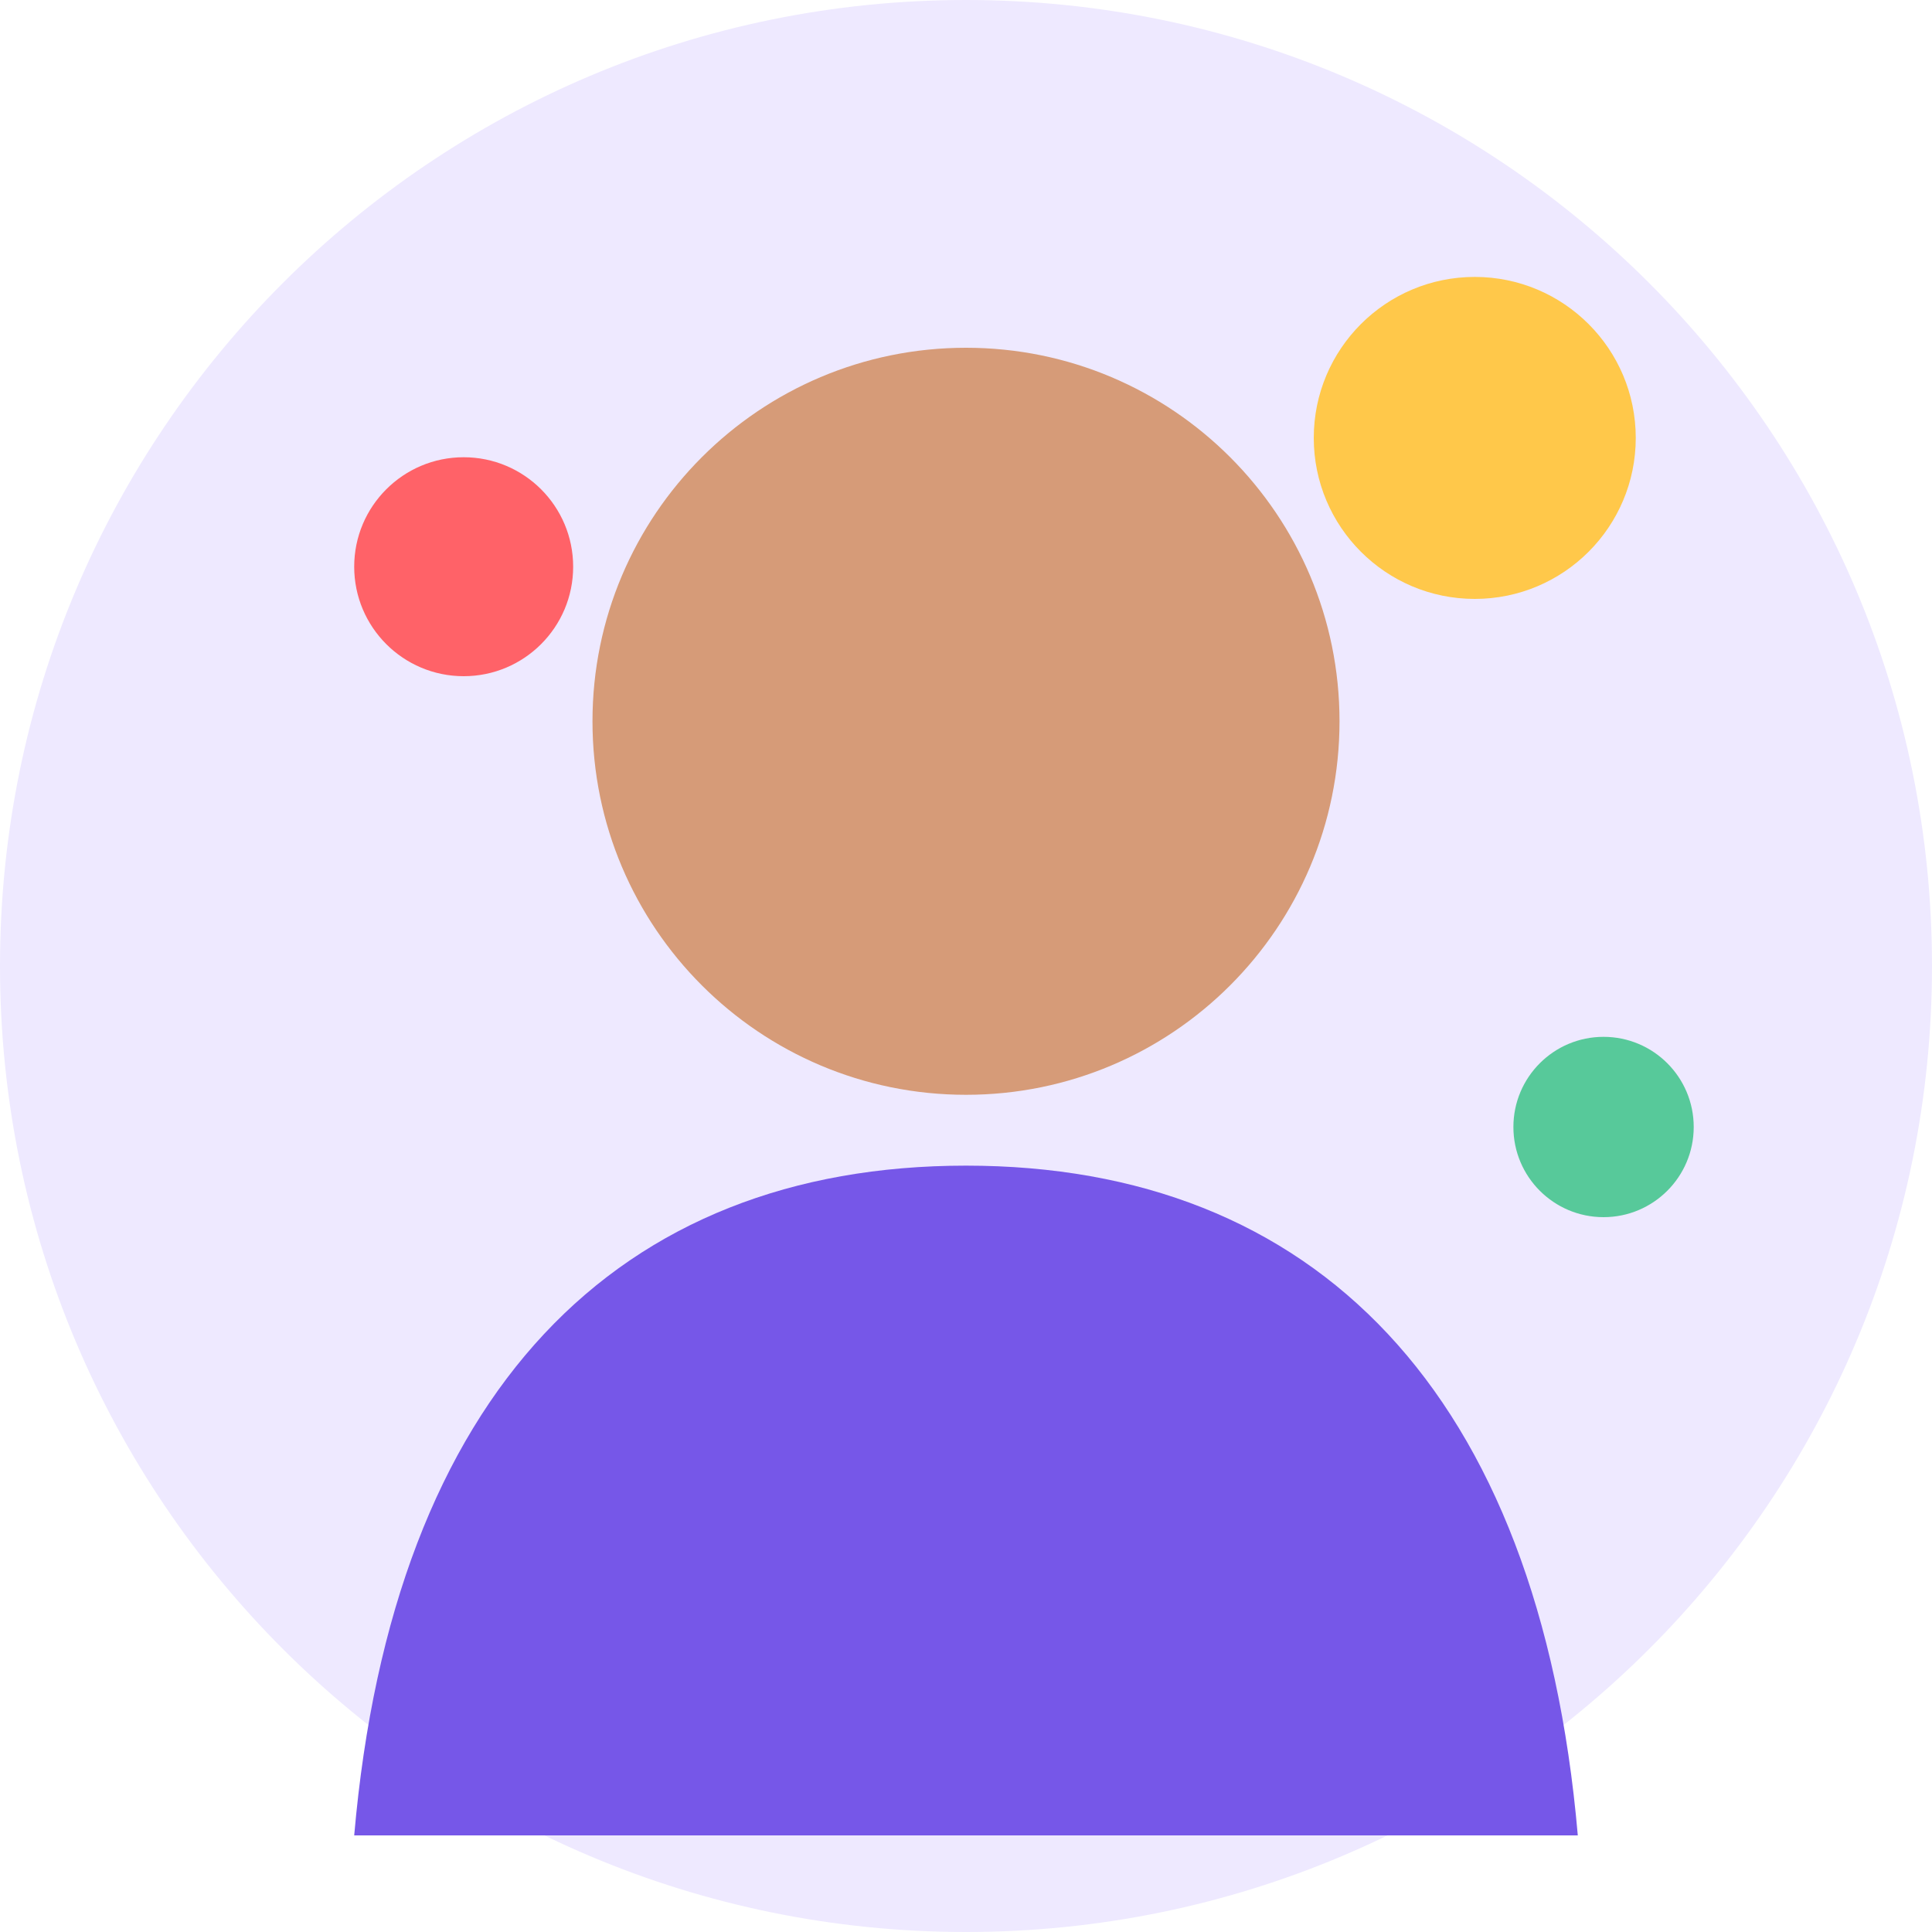
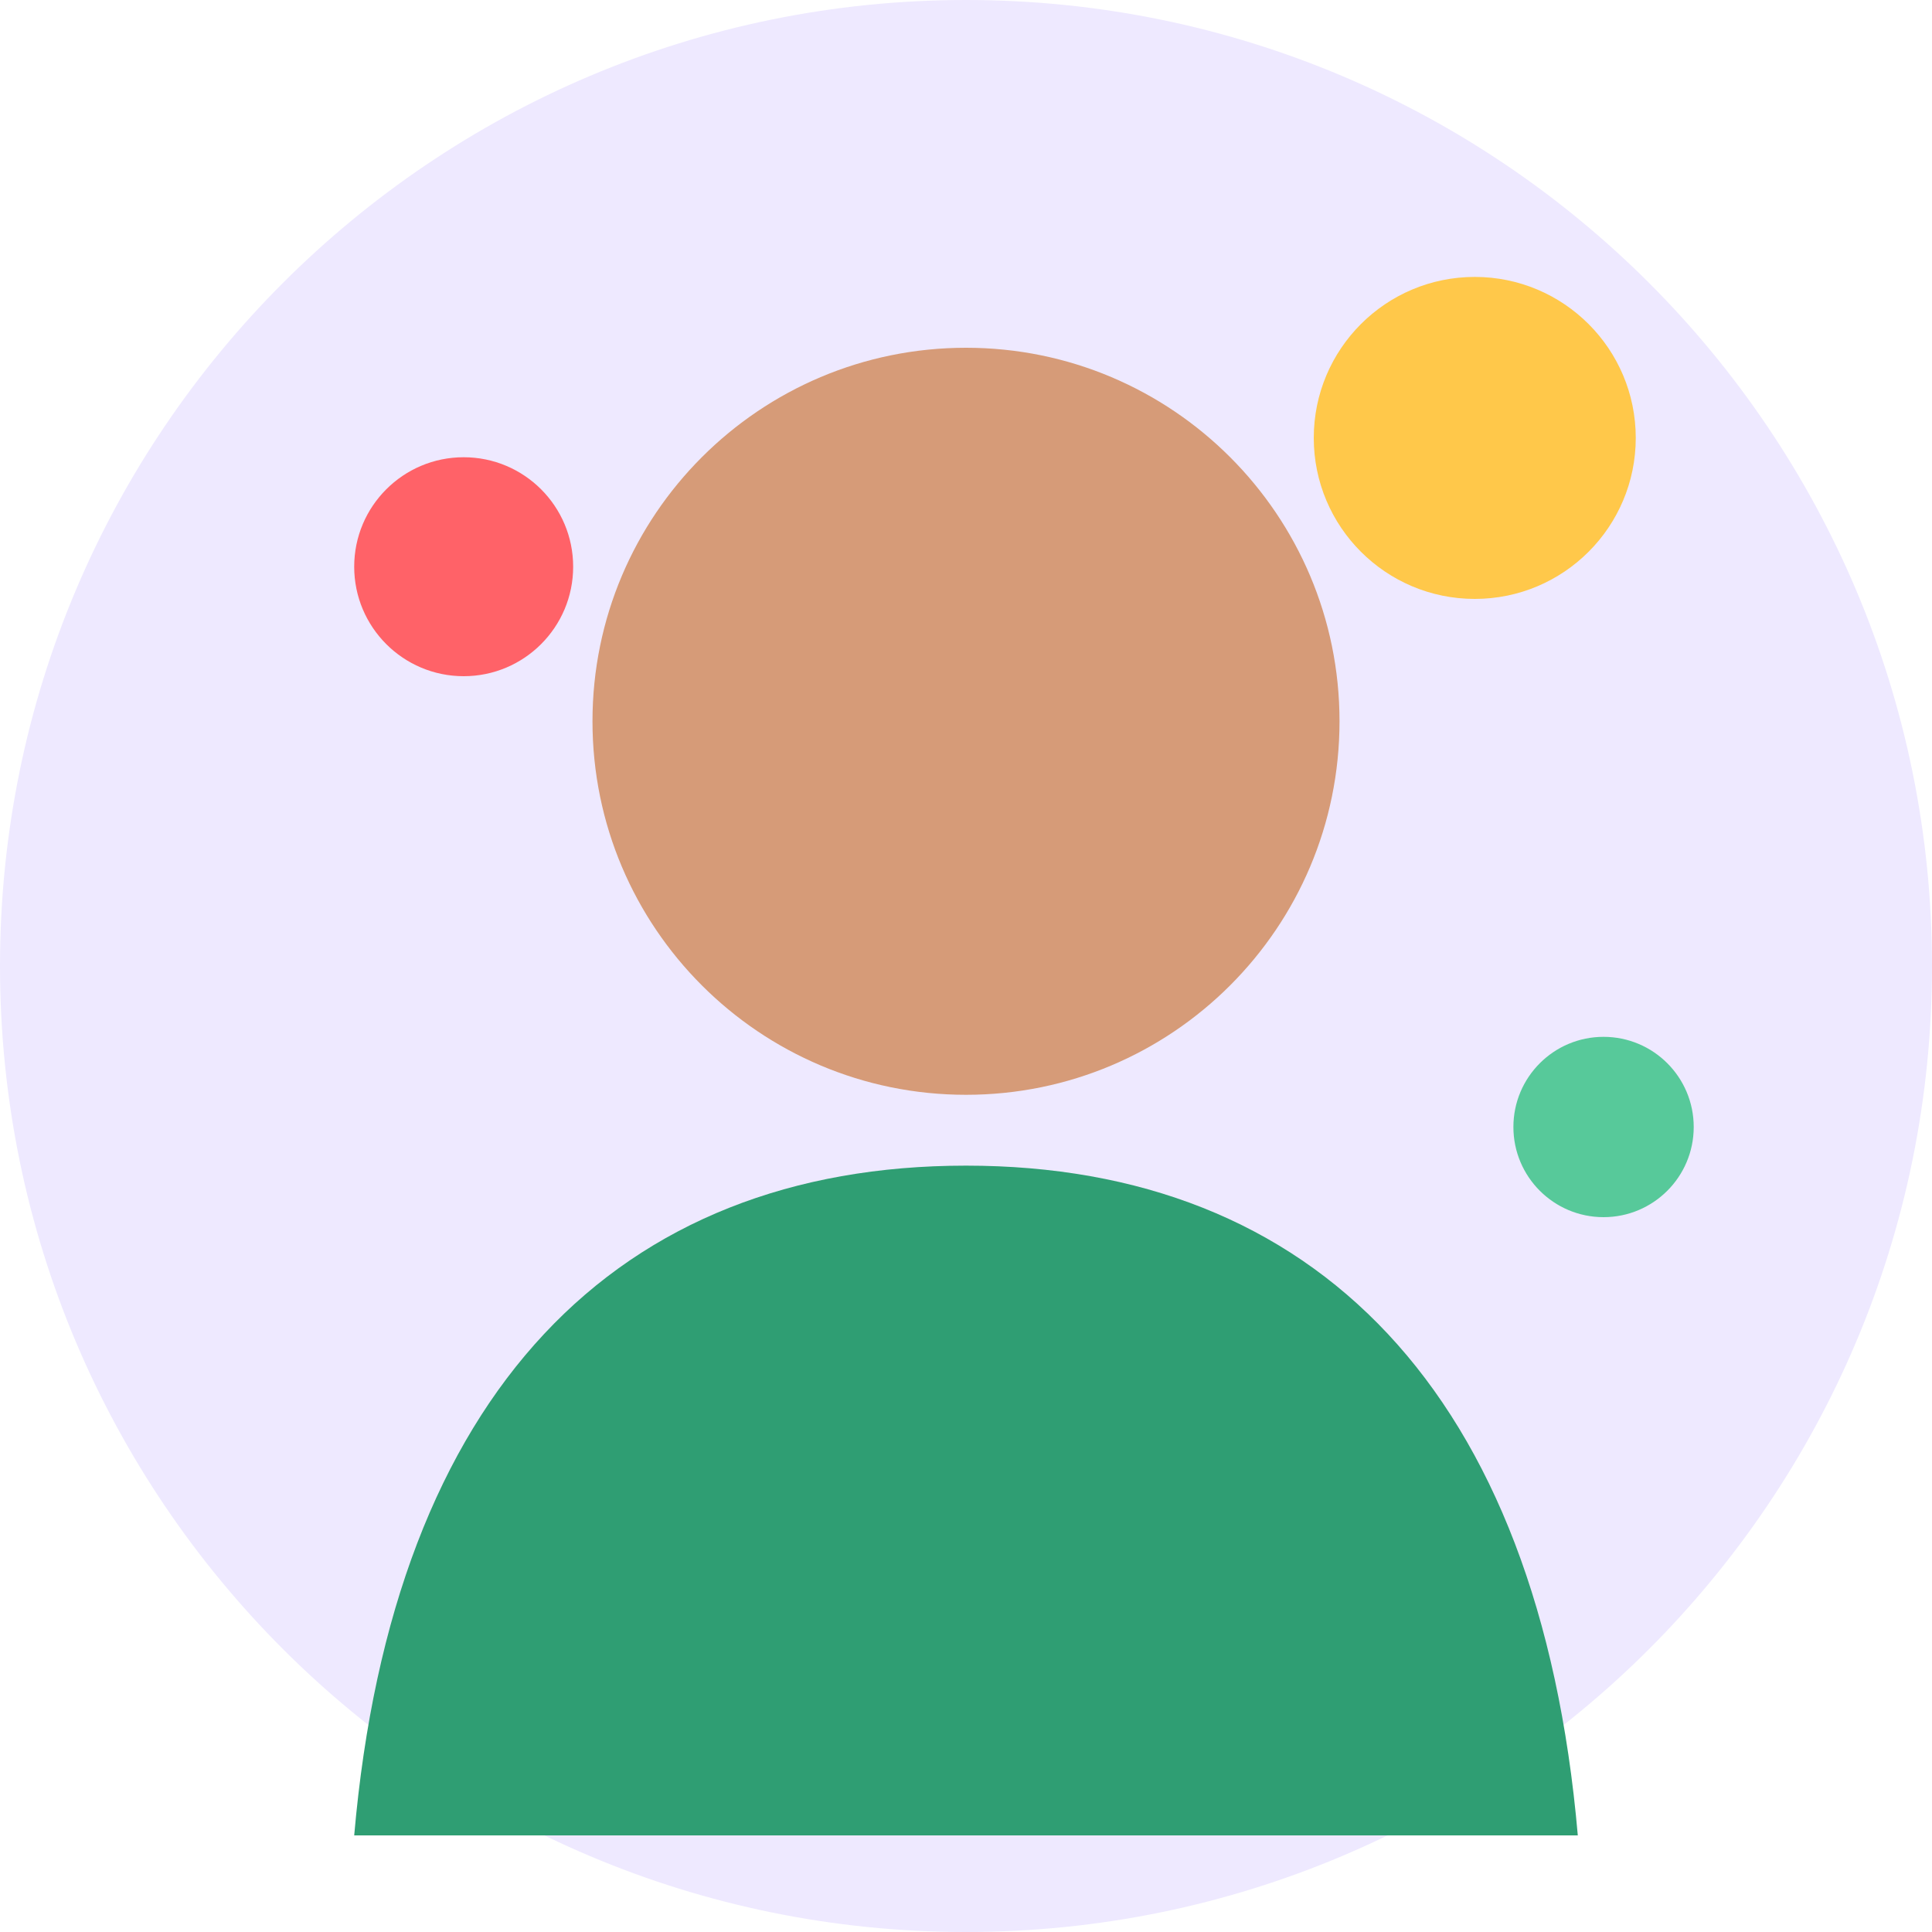
<svg xmlns="http://www.w3.org/2000/svg" width="300" height="300" viewBox="0 0 300 300">
  <rect width="300" height="300" rx="150" fill="#EEE9FF" />
  <circle cx="150" cy="112" r="58" fill="#D69B78" />
-   <path d="M55 285C61 216 96 181 150 181C204 181 239 216 245 285Z" fill="#7657E8" />
+   <path d="M55 285C61 216 96 181 150 181C204 181 239 216 245 285Z" fill="#2F9E73" />
  <circle cx="229" cy="68" r="25" fill="#FFC84A" />
  <circle cx="72" cy="88" r="17" fill="#FF6268" />
  <circle cx="249" cy="175" r="14" fill="#57C99A" />
</svg>
